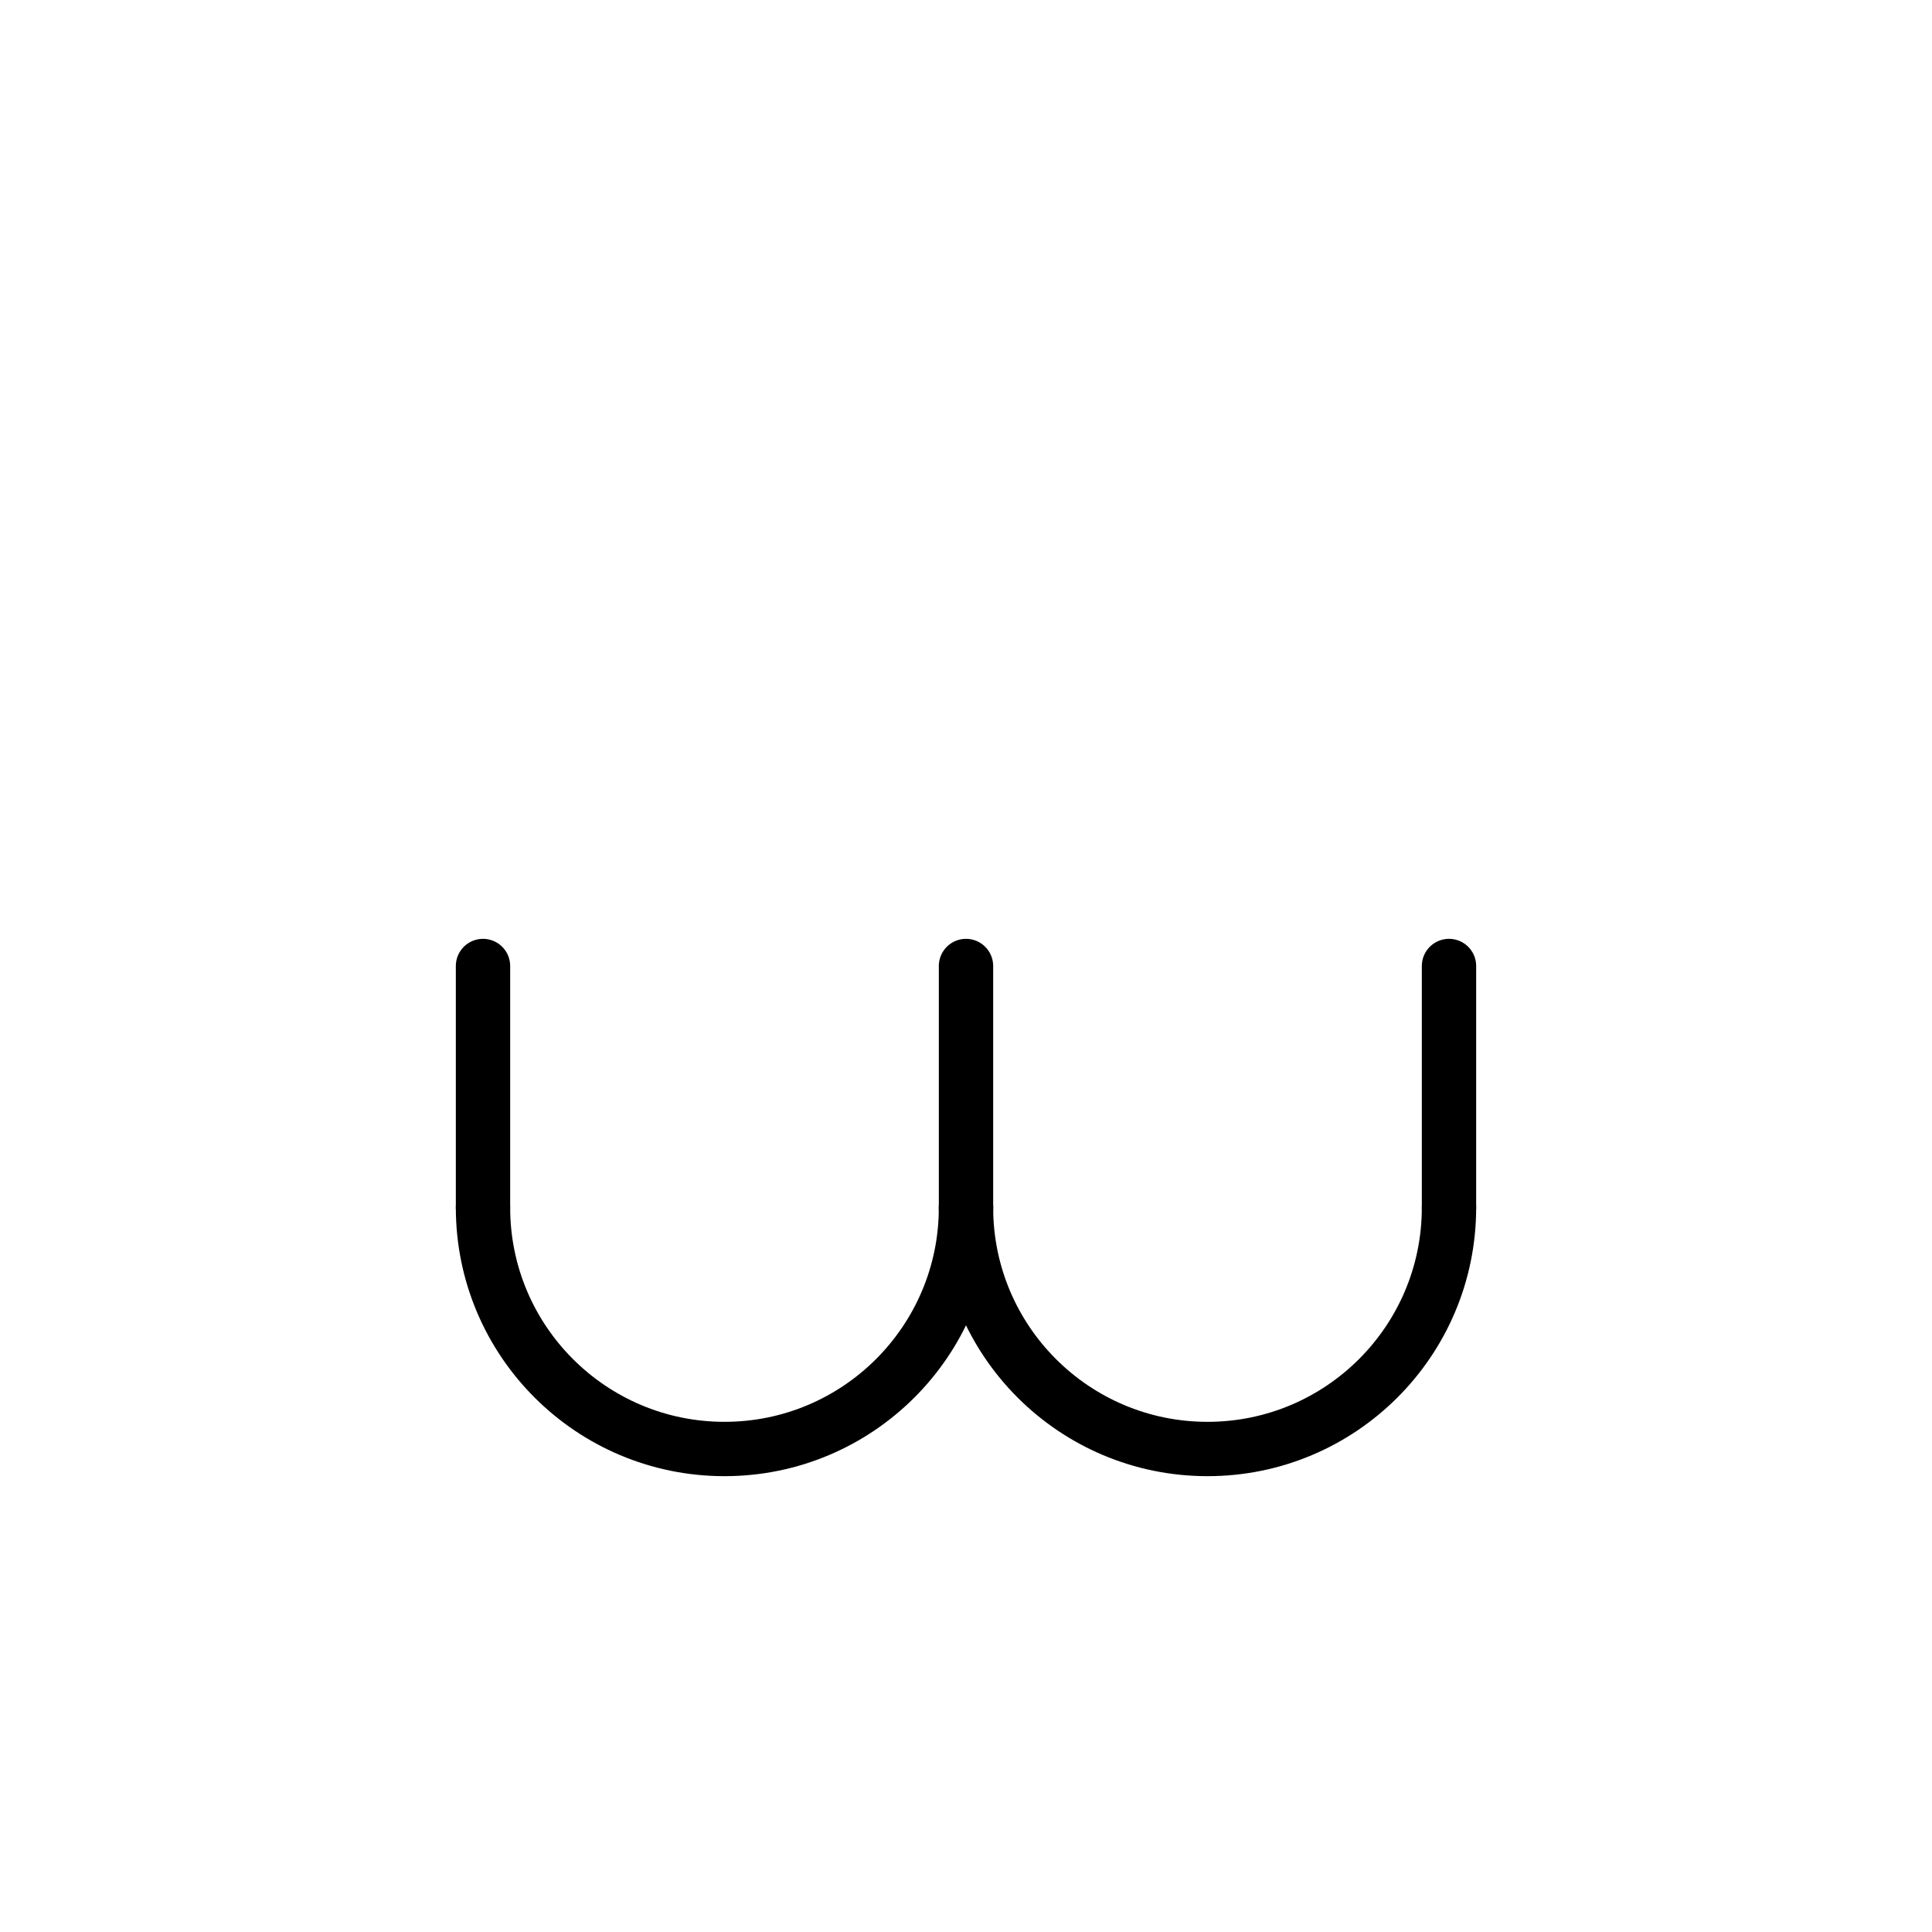
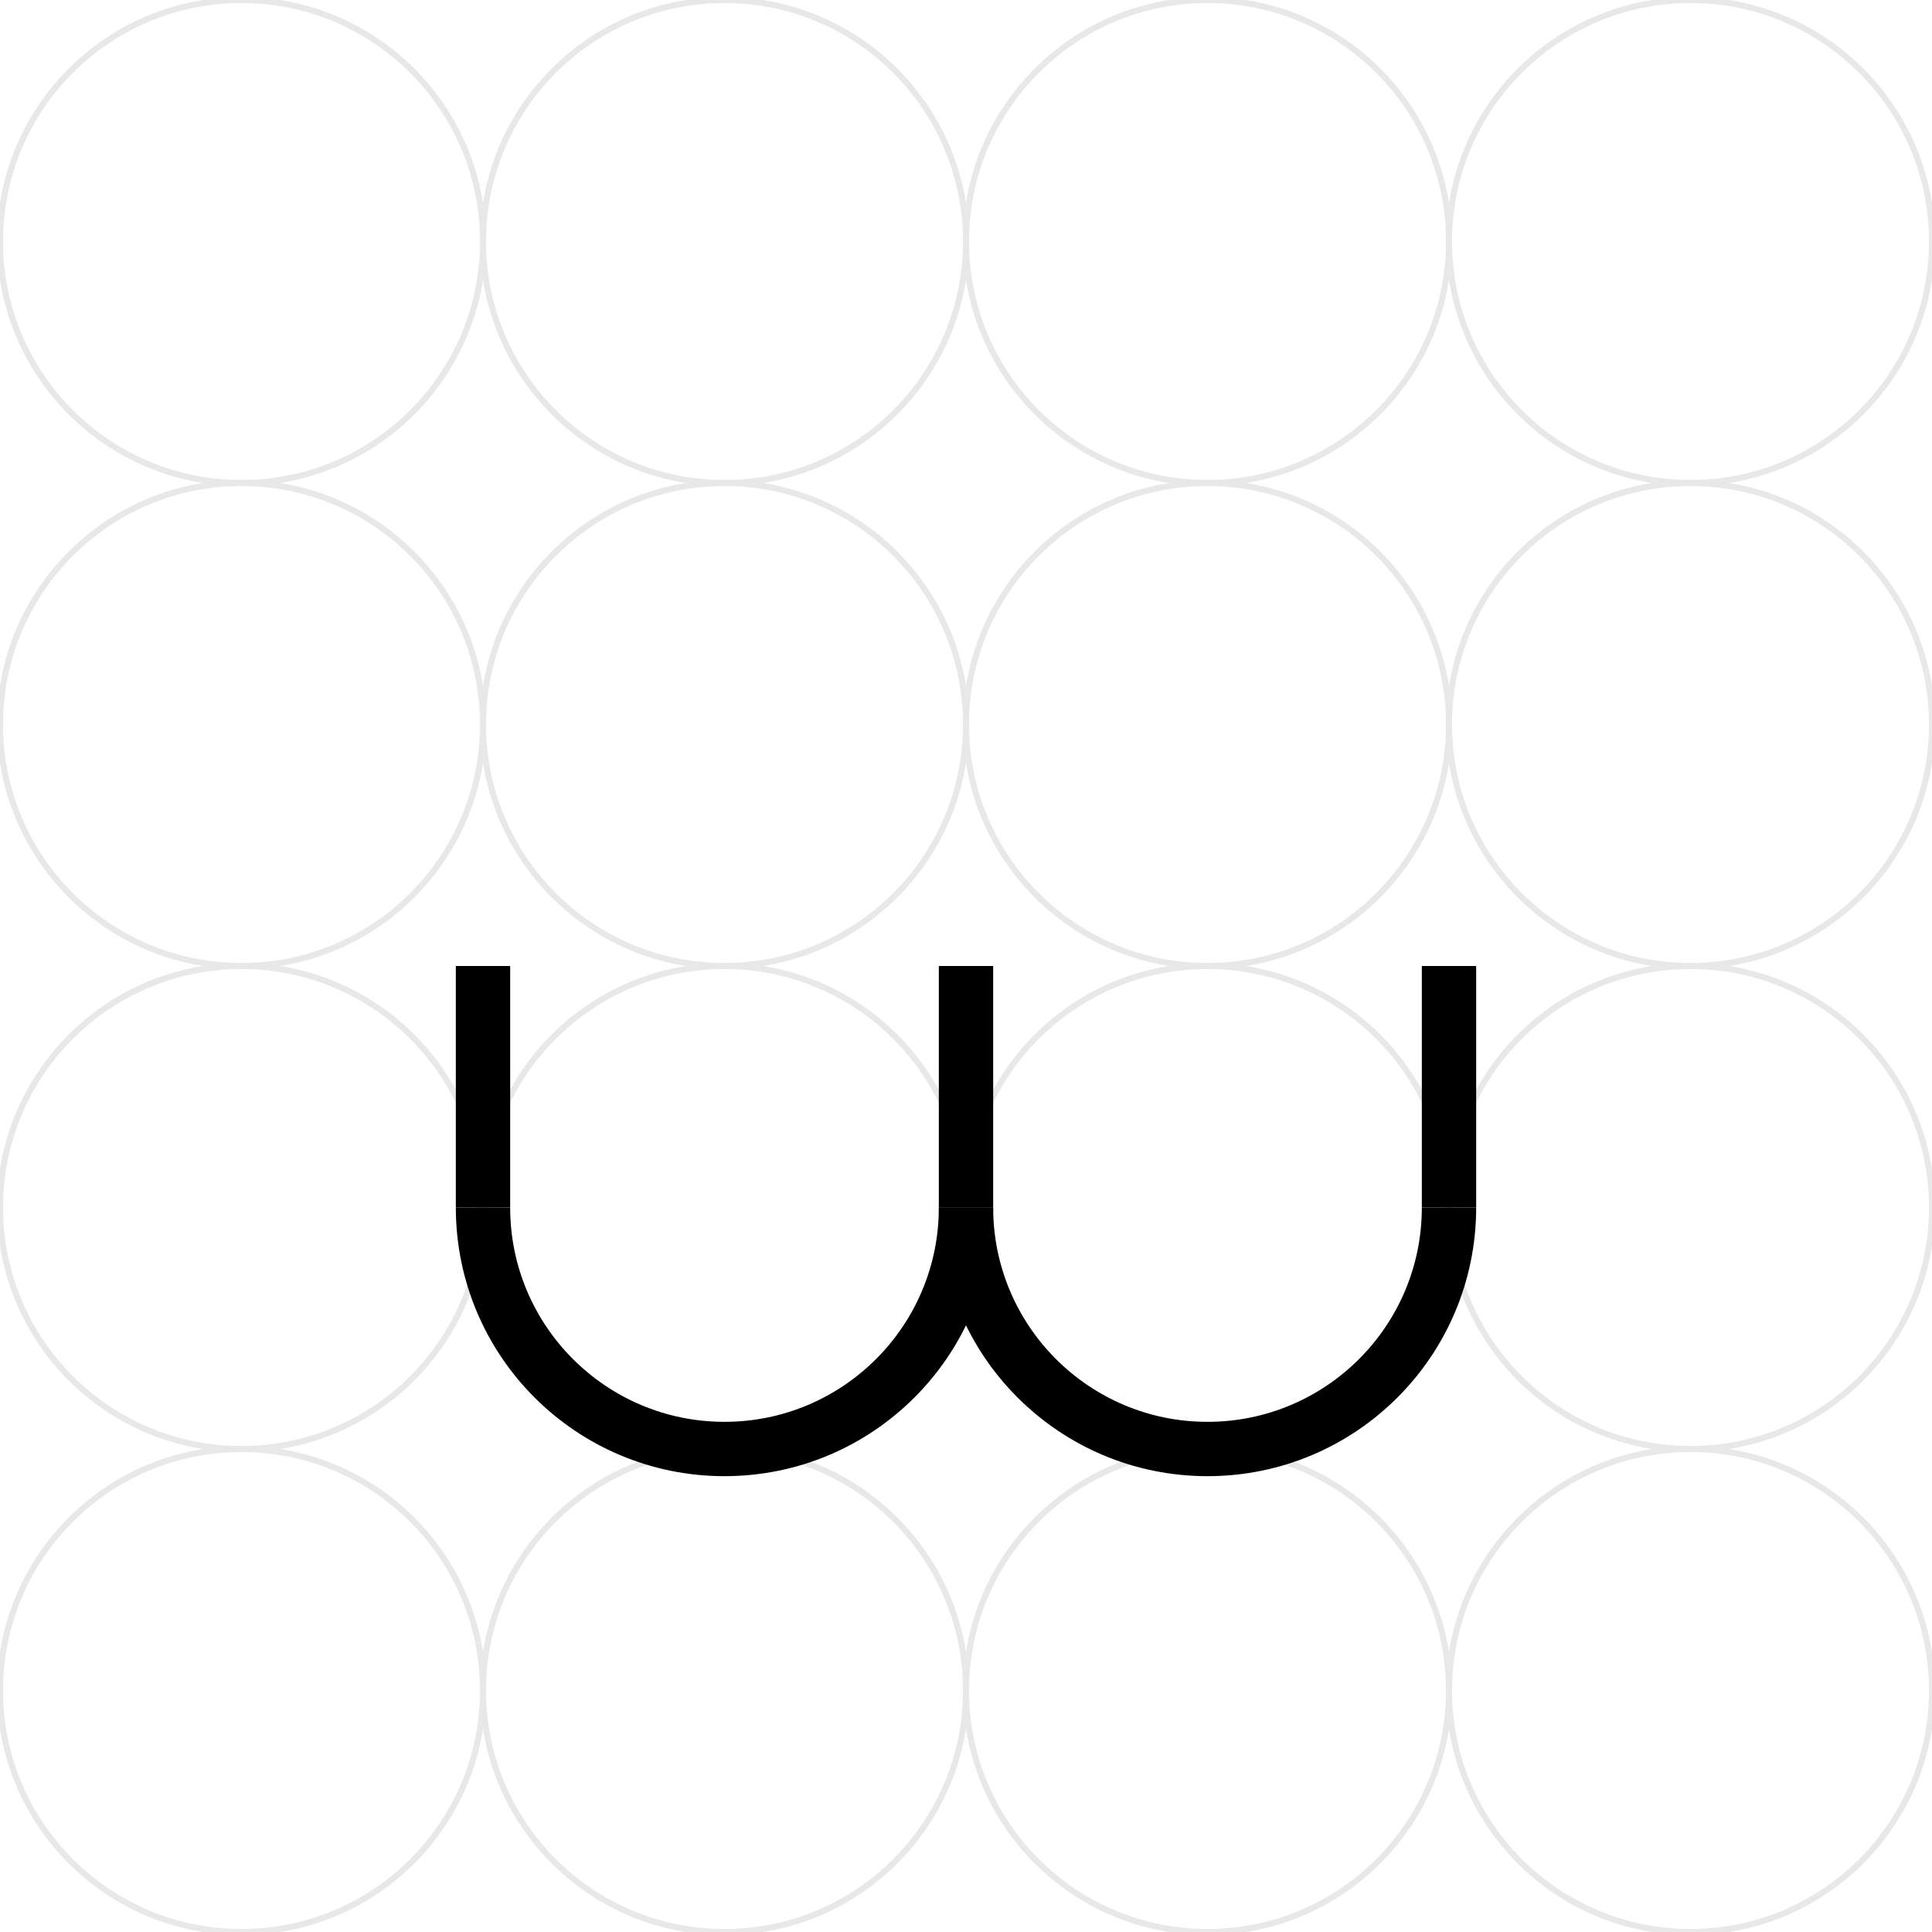
<svg xmlns="http://www.w3.org/2000/svg" viewBox="0 0 320 320" width="320" height="320">
  <rect x="0" y="0" width="100%" height="100%" fill="#fff" />
-   <g fill="none" stroke="#000" stroke-width="9" stroke-linecap="round" stroke-linejoin="round">
+   <g fill="none" stroke="#bdbdbd" stroke-width="1" opacity="0.35">
+     <circle cx="40" cy="40" r="40" />
+     <circle cx="120" cy="40" r="40" />
+     <circle cx="200" cy="40" r="40" />
+     <circle cx="280" cy="40" r="40" />
+     <circle cx="40" cy="120" r="40" />
+     <circle cx="120" cy="120" r="40" />
+     <circle cx="200" cy="120" r="40" />
+     <circle cx="280" cy="120" r="40" />
+     <circle cx="40" cy="200" r="40" />
+     <circle cx="120" cy="200" r="40" />
+     <circle cx="200" cy="200" r="40" />
+     <circle cx="280" cy="200" r="40" />
+     <circle cx="40" cy="280" r="40" />
+     <circle cx="120" cy="280" r="40" />
+     <circle cx="200" cy="280" r="40" />
+     <circle cx="280" cy="280" r="40" />
+   </g>
+   <g fill="none" stroke="#000" stroke-width="9" stroke-linecap="butt" stroke-linejoin="round">
    <path d="M 80 200 L 80 160" />
    <path d="M 80 200 A 40 40 0 0 0 120 240 A 40 40 0 0 0 160 200" />
    <path d="M 160 200 L 160 160" />
    <path d="M 160 200 A 40 40 0 0 0 200 240 A 40 40 0 0 0 240 200" />
    <path d="M 240 200 L 240 160" />
  </g>
</svg>
